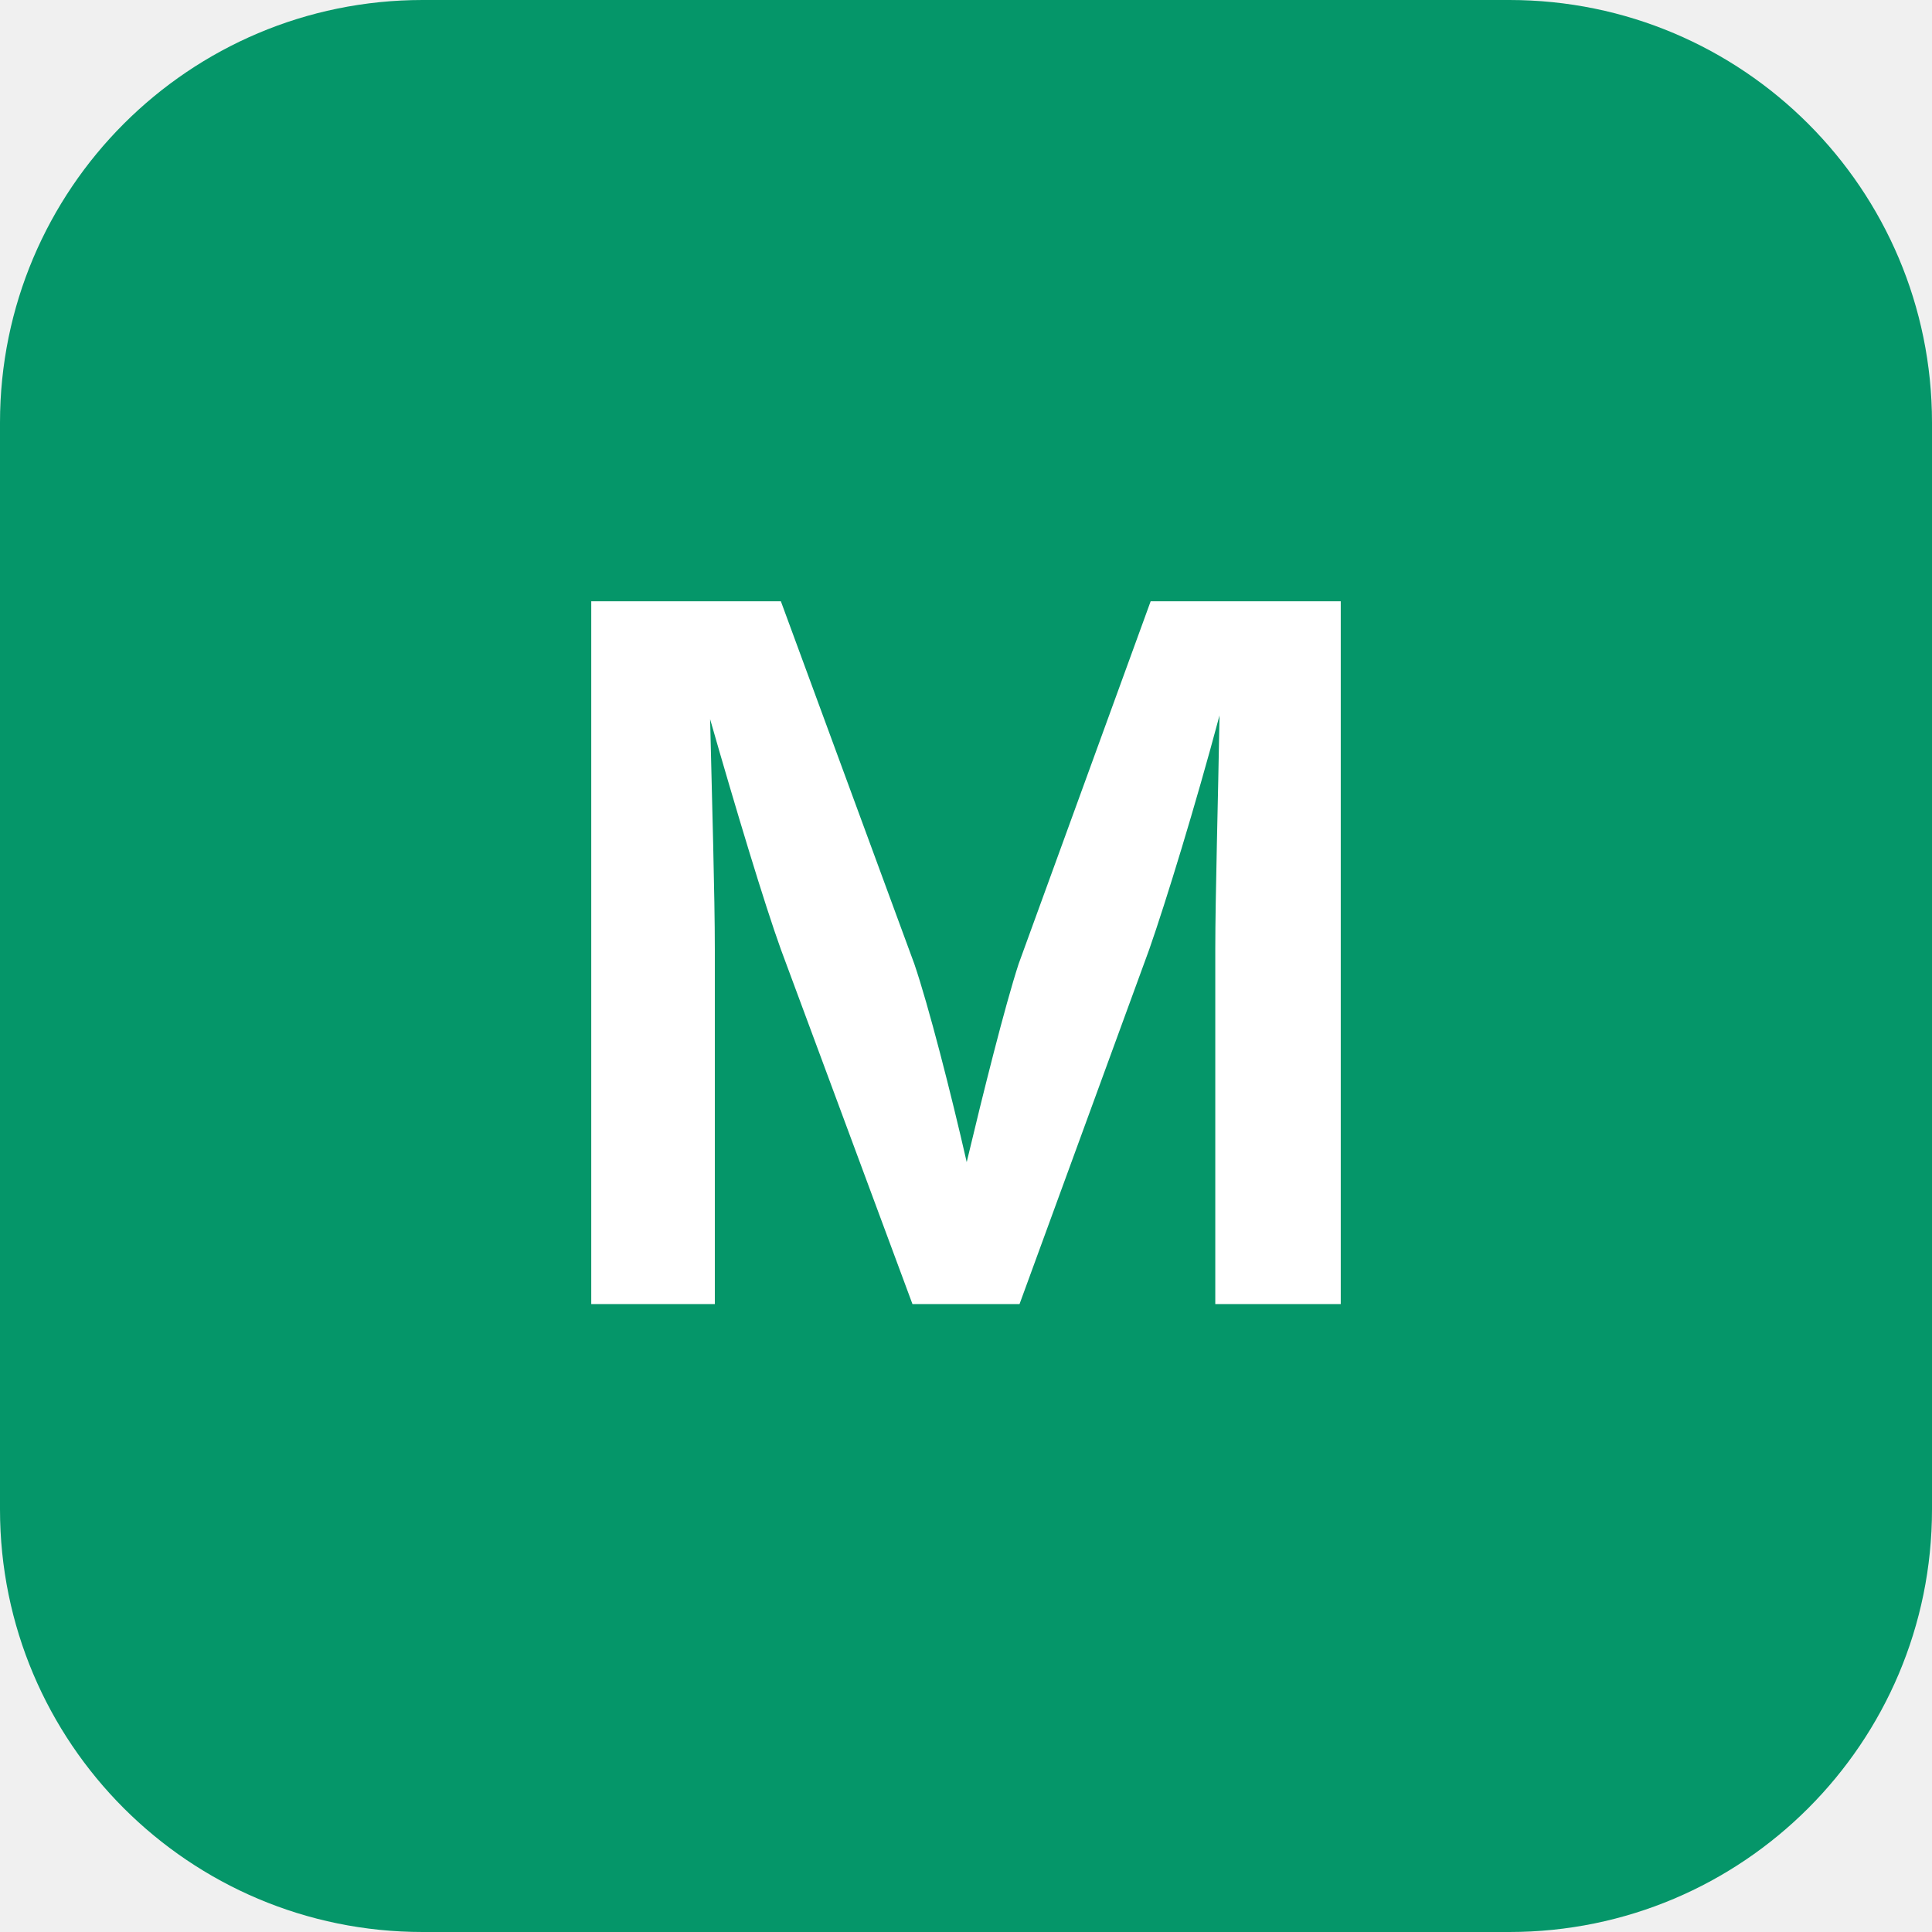
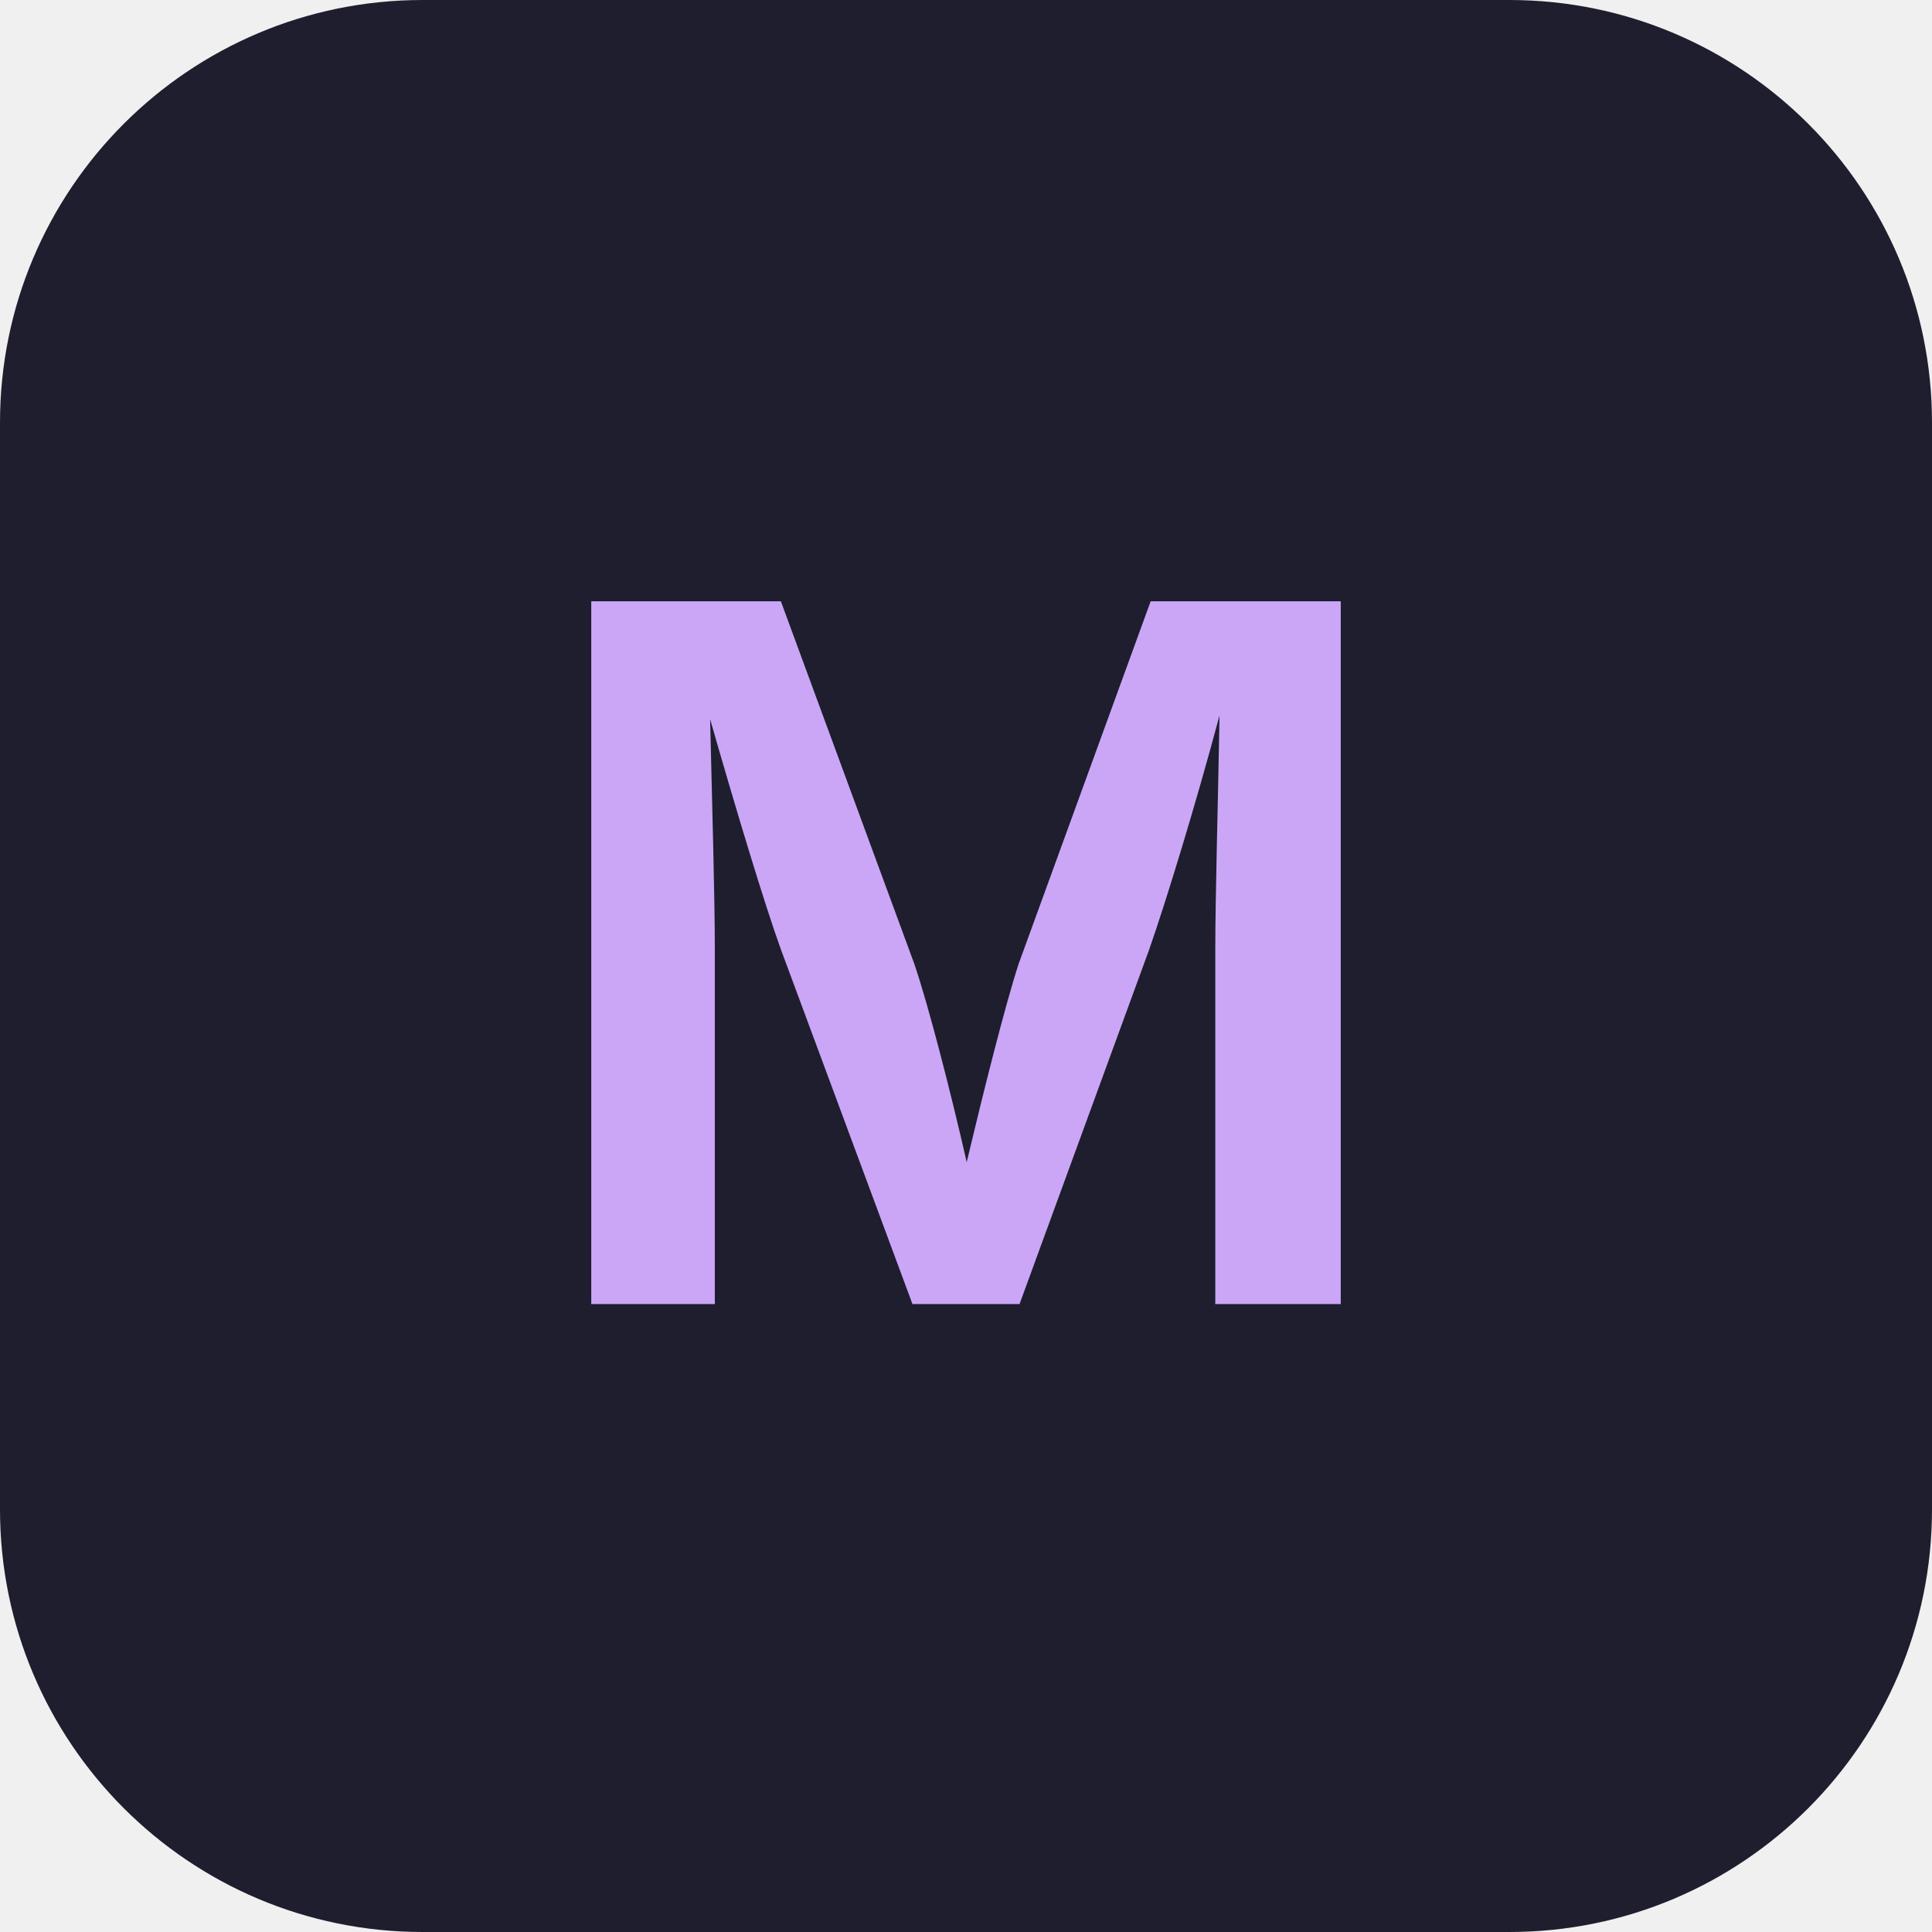
<svg xmlns="http://www.w3.org/2000/svg" viewBox="0 0 64 64">
-   <rect width="64" height="64" rx="14" fill="#059669" />
-   <text x="32" y="32" dy="0.35em" text-anchor="middle" font-family="ui-sans-serif, system-ui, -apple-system, sans-serif" font-size="32" font-weight="600" fill="#ffffff">M</text>
+   <rect width="64" height="64" rx="14" fill="#1e1e2e" />
+   <text x="32" y="32" dy="0.35em" text-anchor="middle" font-family="ui-sans-serif, system-ui, -apple-system, sans-serif" font-size="32" font-weight="600" fill="#cba6f7">M</text>
</svg>
